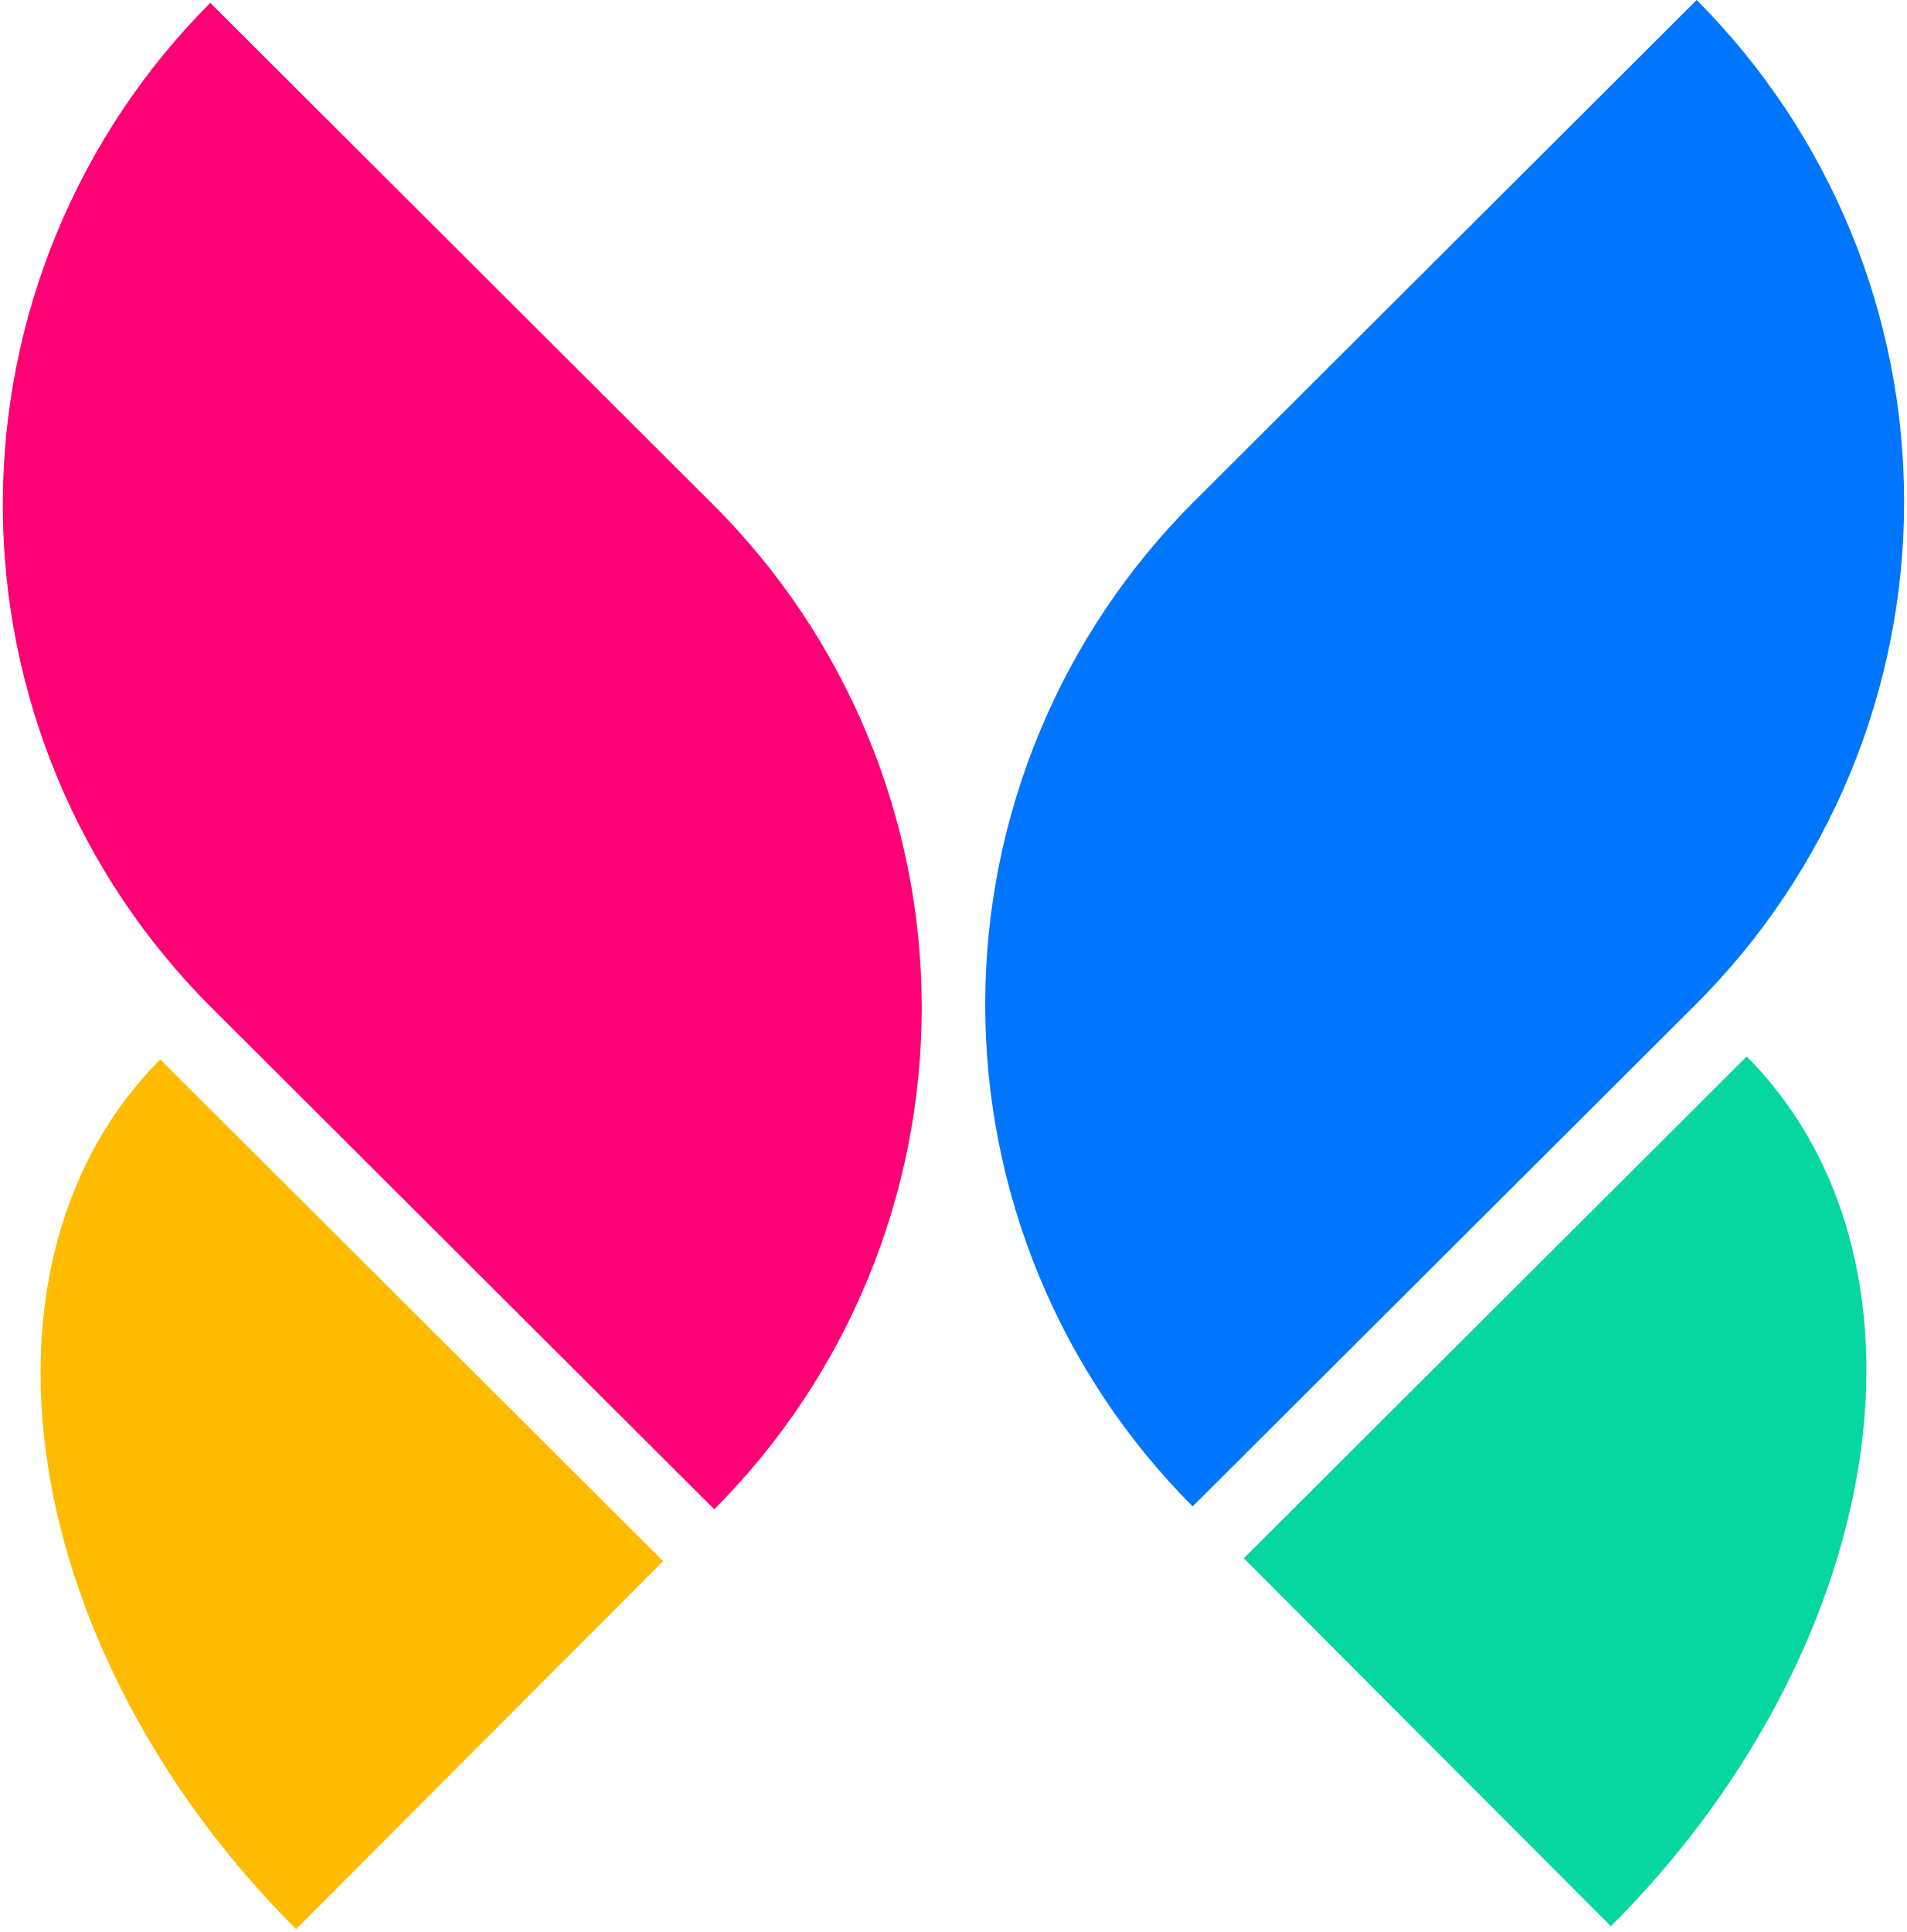
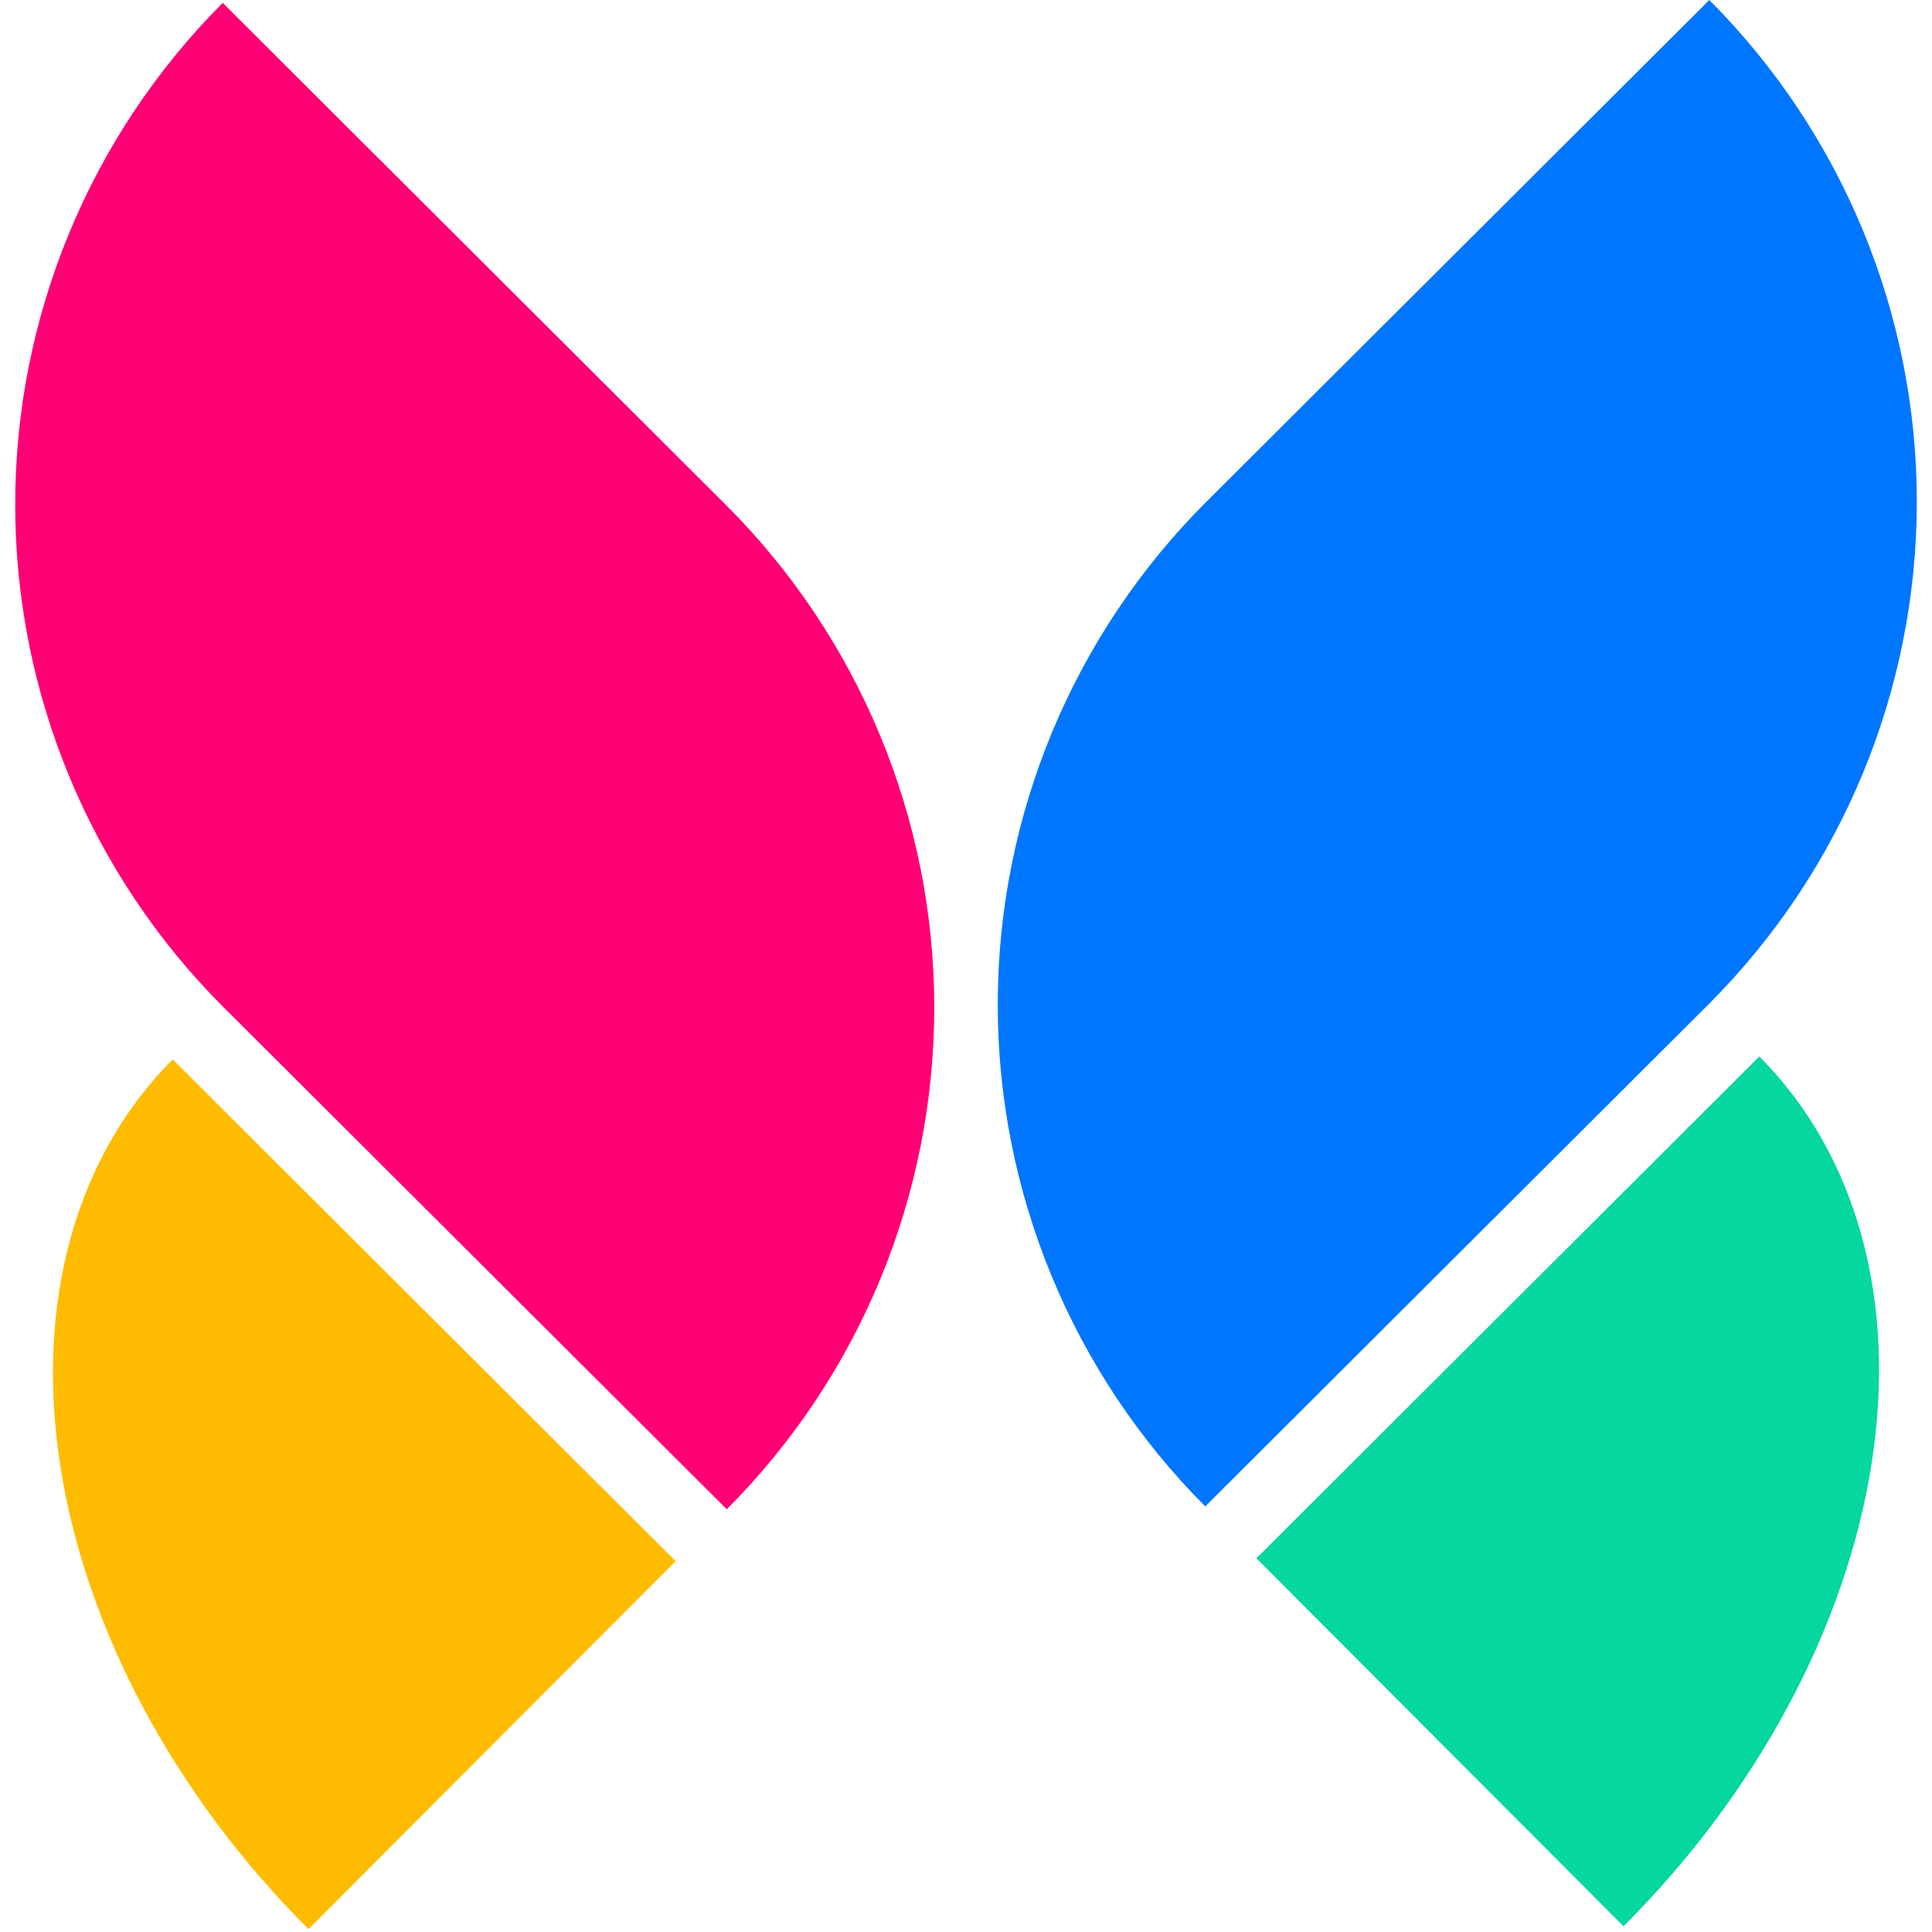
- <svg xmlns="http://www.w3.org/2000/svg" width="461" height="467" viewBox="0 0 461 467" fill="none">
-   <path d="M389.431 465.611C421.673 433.443 443.246 393.222 449.403 353.796C455.56 314.369 445.797 278.966 422.262 255.376L300.691 376.663L389.431 465.611Z" fill="#06D6A0" />
-   <path d="M71.574 466.306C39.331 434.138 17.758 393.917 11.601 354.49C5.444 315.064 15.207 279.661 38.742 256.07L160.314 377.358L71.574 466.306Z" fill="#FFBB00" />
-   <path d="M0.674 122.184C0.727 167.729 18.871 211.387 51.114 243.554L51.117 243.551L172.673 364.823C204.84 332.58 222.882 288.88 222.829 243.335C222.775 197.79 204.632 154.132 172.389 121.964L172.386 121.967L50.83 0.695C18.662 32.938 0.621 76.639 0.674 122.184Z" fill="#FF0075" />
-   <path d="M460.329 121.488C460.276 167.033 442.132 210.692 409.89 242.859L409.886 242.855L288.33 364.127C256.163 331.884 238.121 288.183 238.175 242.638C238.228 197.094 256.372 153.435 288.614 121.268L288.618 121.271L410.174 0C442.341 32.243 460.383 75.944 460.329 121.488Z" fill="#0076FF" />
+ <svg xmlns="http://www.w3.org/2000/svg" width="460" height="460">
+   <g transform="matrix(0.9850107 0 0 0.9850107 2.955032 -0)">
+     <path d="M389.431 465.611C 421.673 433.443 443.246 393.222 449.403 353.796C 455.56 314.369 445.797 278.966 422.262 255.376L422.262 255.376L300.691 376.663L389.431 465.611z" stroke="none" fill="#06D6A0" fill-rule="nonzero" />
+     <path d="M71.574 466.306C 39.331 434.138 17.758 393.917 11.601 354.49C 5.444 315.064 15.207 279.661 38.742 256.07L38.742 256.07L160.314 377.358L71.574 466.306z" stroke="none" fill="#FFBB00" fill-rule="nonzero" />
+     <path d="M0.674 122.184C 0.727 167.729 18.871 211.387 51.114 243.554L51.114 243.554L51.117 243.551L172.673 364.823C 204.84 332.58 222.882 288.88 222.829 243.335C 222.775 197.79 204.632 154.132 172.389 121.964L172.389 121.964L172.386 121.967L50.83 0.695C 18.662 32.938 0.621 76.639 0.674 122.184z" stroke="none" fill="#FF0075" fill-rule="nonzero" />
+     <path d="M460.329 121.488C 460.276 167.033 442.132 210.692 409.89 242.859L409.89 242.859L409.886 242.855L288.33 364.127C 256.163 331.884 238.121 288.183 238.175 242.638C 238.228 197.094 256.372 153.435 288.614 121.268L288.614 121.268L288.618 121.271L410.174 0C 442.341 32.243 460.383 75.944 460.329 121.488z" stroke="none" fill="#0076FF" fill-rule="nonzero" />
+   </g>
</svg>
